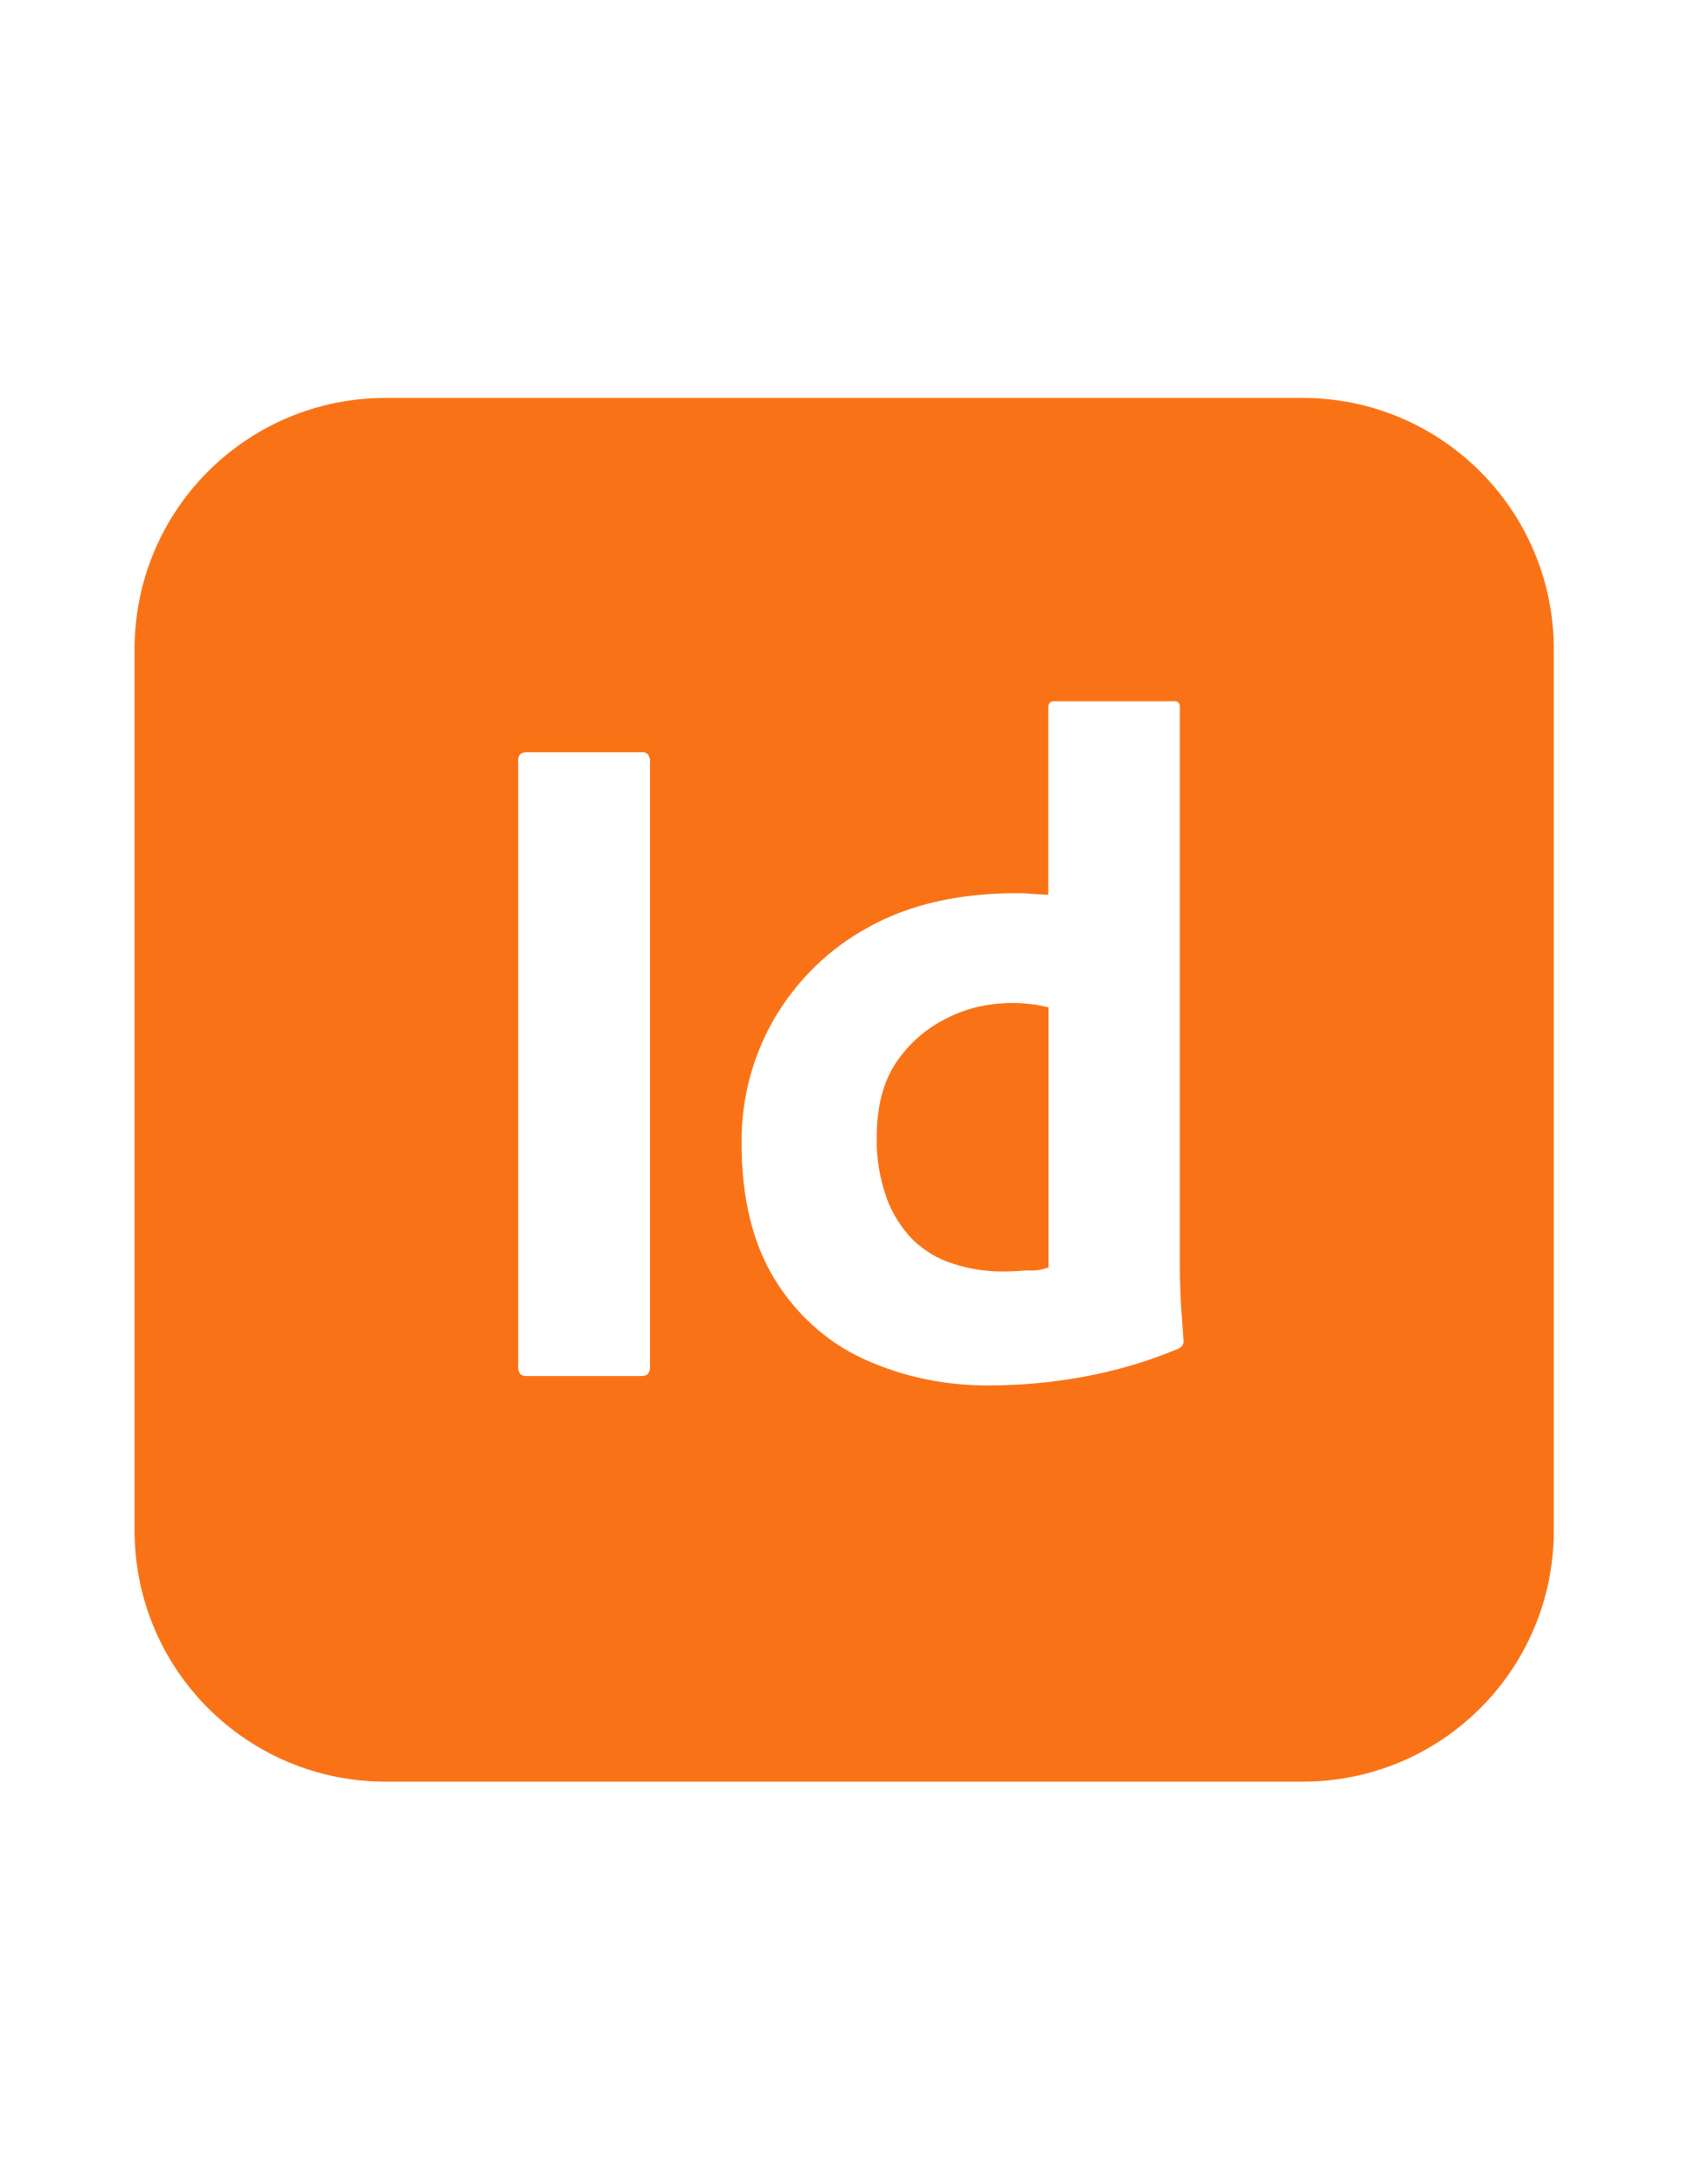
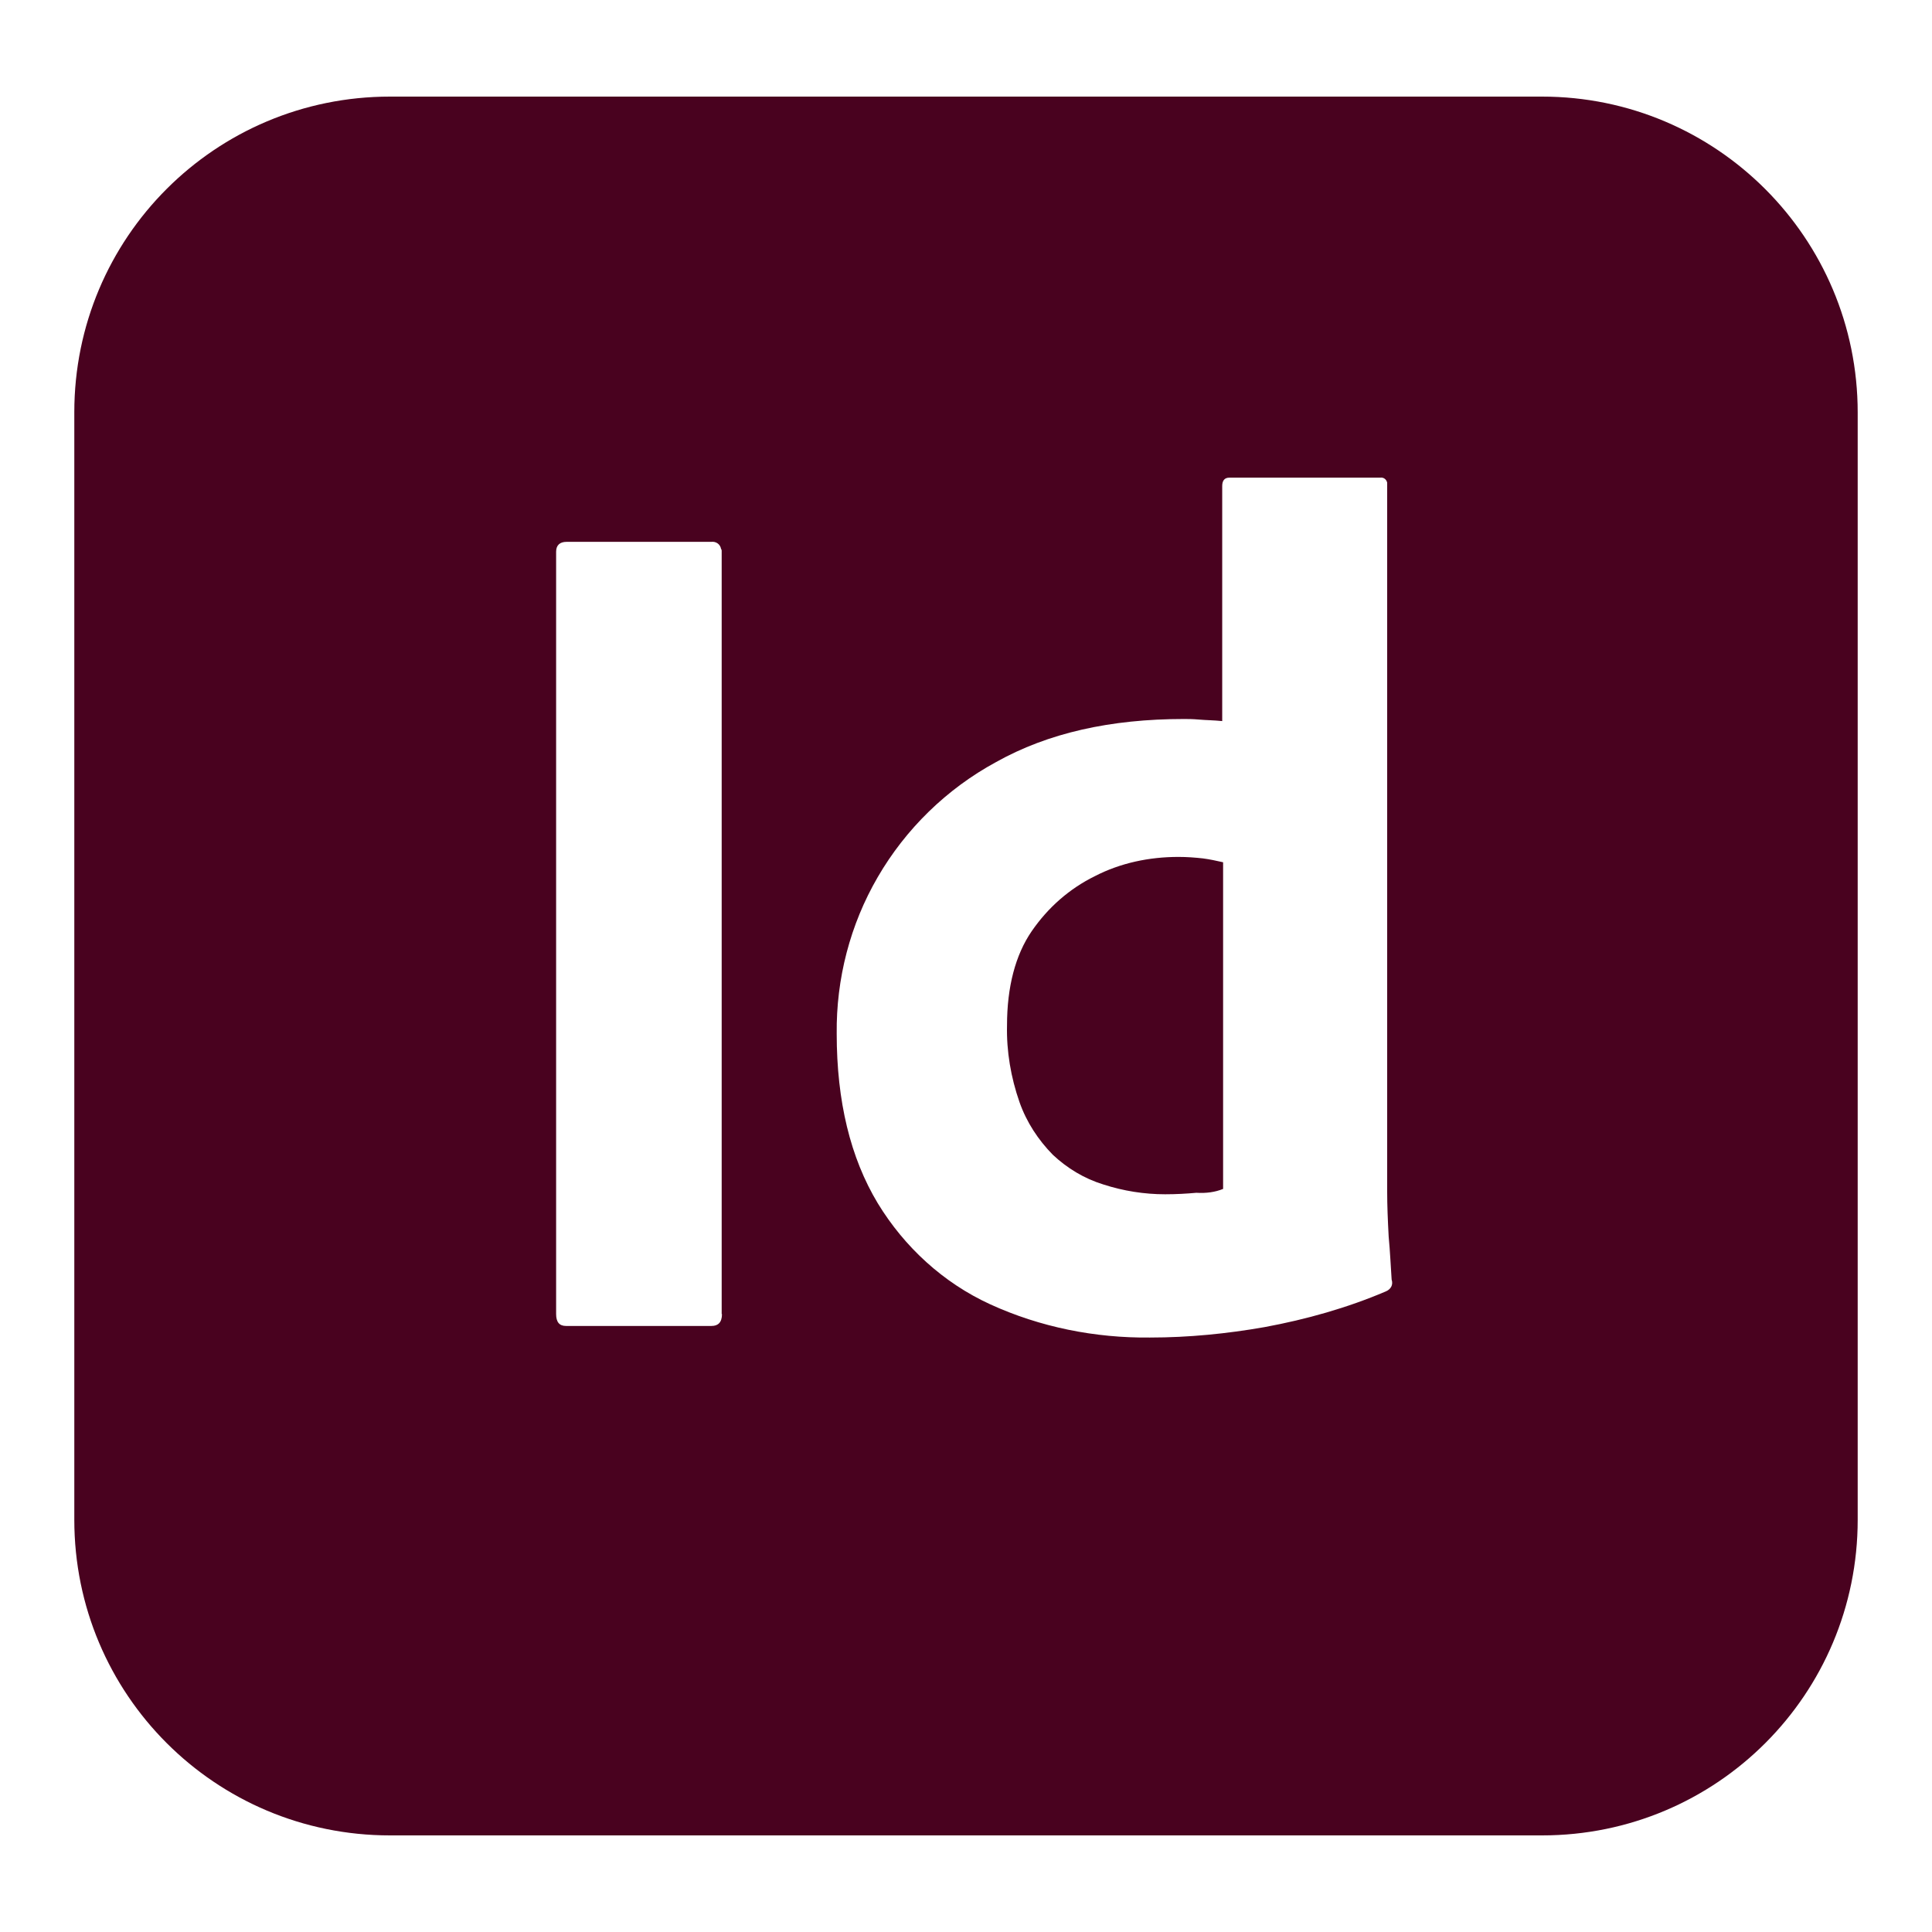
- <svg xmlns="http://www.w3.org/2000/svg" version="1.1" id="Layer_1" x="0px" y="0px" viewBox="0 0 612 792" style="enable-background:new 0 0 612 792;" xml:space="preserve">
+ <svg xmlns="http://www.w3.org/2000/svg" version="1.1" id="Layer_1" x="0px" y="0px" viewBox="0 0 650 650" style="enable-background:new 0 0 650 650;" xml:space="preserve">
  <style type="text/css">
- 	.st0{fill:#F97316;}
+ 	.st0{fill:#49021F;}
</style>
  <g>
-     <path class="st0" d="M472.3,144.3H139.9c-50.4,0-91.1,40.7-91.1,91.1V555c0,50.4,40.7,91.1,91.1,91.1h332.4   c50.4,0,91.1-40.7,91.1-91.1V235.5C563.4,185.1,522.6,144.3,472.3,144.3z M235.7,495.6c0,2.4-1.1,3.4-3,3.4h-42   c-1.9,0-2.8-1.1-2.8-3.4v-220c0-1.9,1.1-2.8,3-2.8h41.8c1.3-0.2,2.6,0.6,2.8,2.1c0.2,0.2,0.2,0.4,0.2,0.6V495.6L235.7,495.6z    M427.2,489.1c-11.1,4.7-22.9,8.1-35,10.3c-10.7,1.9-21.9,3-33,3l0,0c-15.9,0.2-31.7-3-46.1-9.6c-13.5-6.2-24.7-16.5-32.4-29.2   c-7.9-13.1-11.8-29.4-11.8-48.9c-0.2-15.9,3.9-31.5,11.8-45.2c8.1-13.9,19.9-25.5,34.1-33.2c15-8.4,33-12.4,54.2-12.4   c1.1,0,2.6,0,4.5,0.2s4.1,0.2,6.6,0.4v-67.8c0-1.5,0.6-2.4,2.1-2.4h43.5c1.1-0.2,1.9,0.6,2.1,1.5v204.6c0,3.9,0.2,8.1,0.4,12.9   c0.4,4.5,0.6,8.8,0.9,12.4C429.4,487.2,428.7,488.5,427.2,489.1z" />
-     <path class="st0" d="M367.4,363.7c-8.4,0-16.7,1.7-24.2,5.6c-7.3,3.6-13.5,9-18.2,15.9s-7.1,16.1-7.1,27.2   c-0.2,7.5,1.1,15,3.6,22.1c2.1,5.8,5.4,10.9,9.6,15.2c4.1,3.9,9,6.9,14.6,8.6c5.8,1.9,11.8,2.8,17.8,2.8c3.2,0,6.2-0.2,9-0.4   c2.8,0.2,5.4-0.2,7.7-1.1v-94.3c-1.9-0.4-3.9-0.9-5.8-1.1C372.1,363.9,369.8,363.7,367.4,363.7z" />
+     <path class="st0" d="M518.8,32.5H131.2C72.5,32.5,25,79.9,25,138.7v372.6c0,58.8,47.5,106.2,106.2,106.2h387.6   c58.8,0,106.2-47.5,106.2-106.2V138.8C625,80,577.4,32.5,518.8,32.5z M242.9,442.1c0,2.8-1.3,4-3.5,4h-49c-2.2,0-3.3-1.3-3.3-4   V185.6c0-2.2,1.3-3.3,3.5-3.3h48.7c1.5-0.2,3,0.7,3.3,2.4c0.2,0.2,0.2,0.5,0.2,0.7V442.1L242.9,442.1z M466.2,434.5   c-12.9,5.5-26.7,9.4-40.8,12c-12.5,2.2-25.5,3.5-38.5,3.5l0,0c-18.5,0.2-37-3.5-53.8-11.2c-15.7-7.2-28.8-19.2-37.8-34   c-9.2-15.3-13.8-34.3-13.8-57c-0.2-18.5,4.5-36.7,13.8-52.7c9.4-16.2,23.2-29.7,39.8-38.7c17.5-9.8,38.5-14.5,63.2-14.5   c1.3,0,3,0,5.2,0.2c2.2,0.2,4.8,0.2,7.7,0.5v-79.1c0-1.7,0.7-2.8,2.4-2.8h50.7c1.3-0.2,2.2,0.7,2.4,1.7V401c0,4.5,0.2,9.4,0.5,15   c0.5,5.2,0.7,10.3,1,14.5C468.8,432.3,467.9,433.8,466.2,434.5z" />
+     <path class="st0" d="M396.5,288.3c-9.8,0-19.5,2-28.2,6.5c-8.5,4.2-15.7,10.5-21.2,18.5c-5.5,8-8.3,18.8-8.3,31.7   c-0.2,8.7,1.3,17.5,4.2,25.8c2.4,6.8,6.3,12.7,11.2,17.7c4.8,4.5,10.5,8,17,10c6.8,2.2,13.8,3.3,20.8,3.3c3.7,0,7.2-0.2,10.5-0.5   c3.3,0.2,6.3-0.2,9-1.3V290.1c-2.2-0.5-4.5-1-6.8-1.3C402,288.5,399.3,288.3,396.5,288.3z" />
  </g>
</svg>
